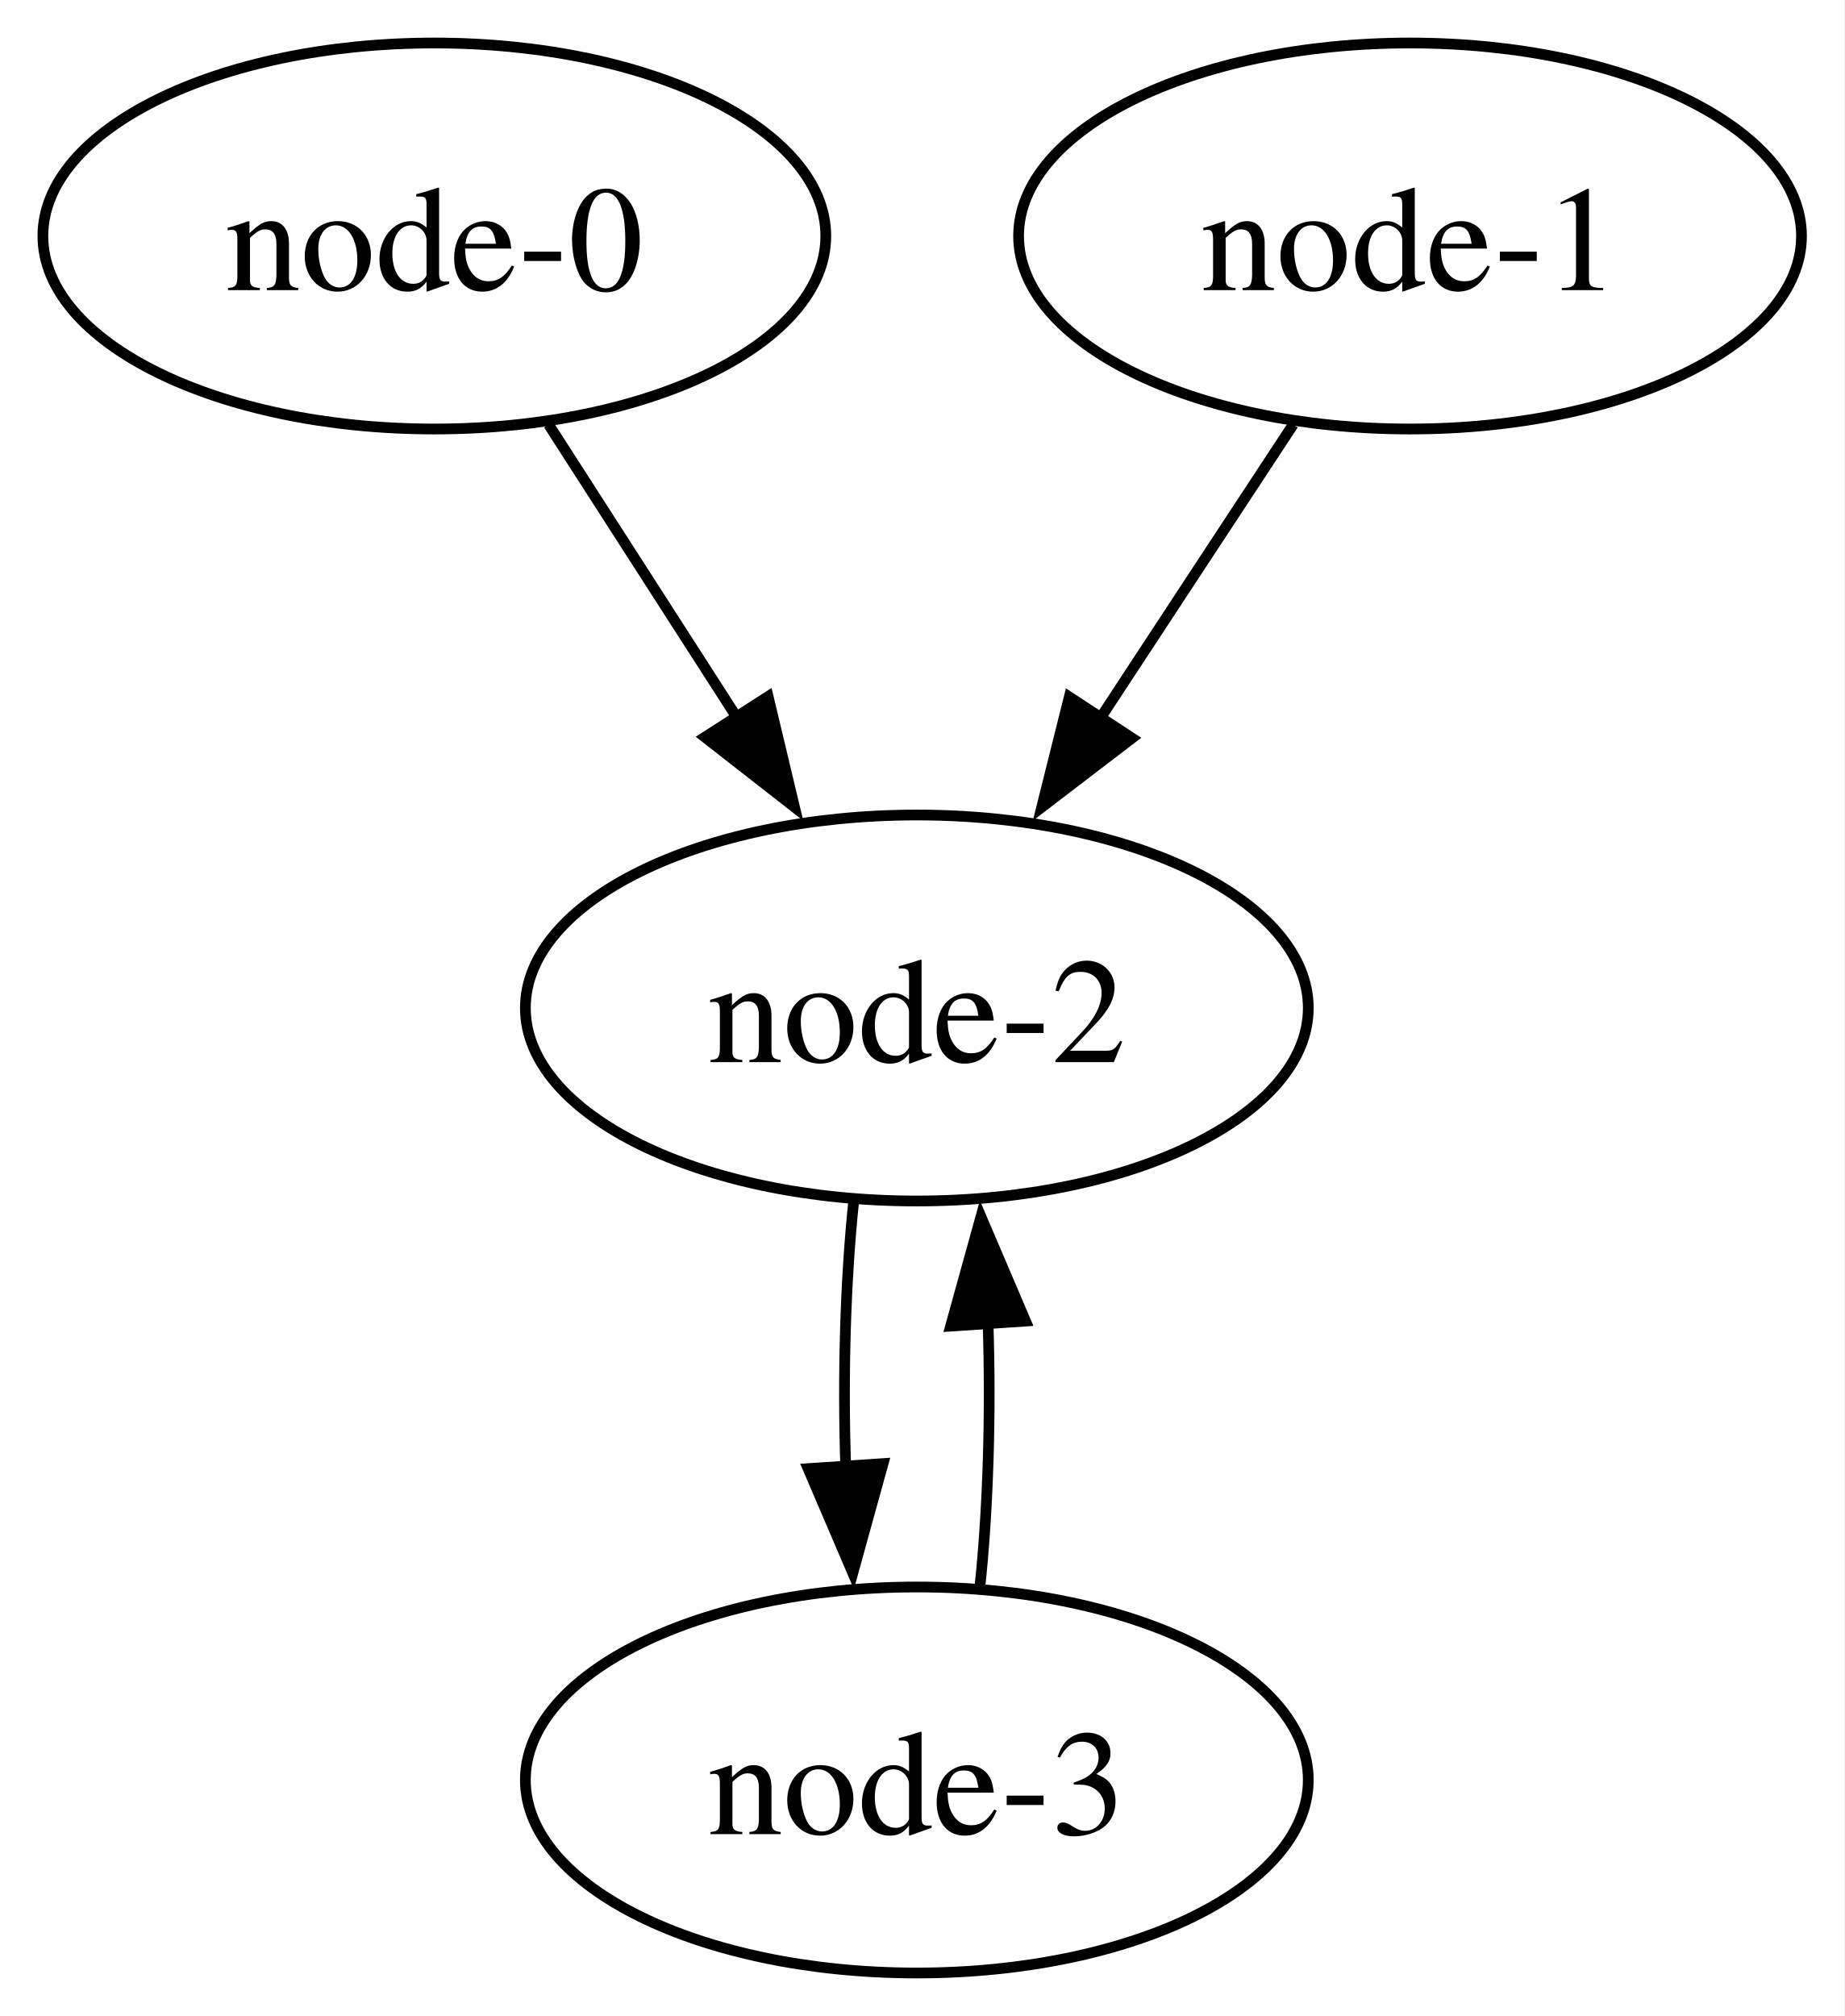
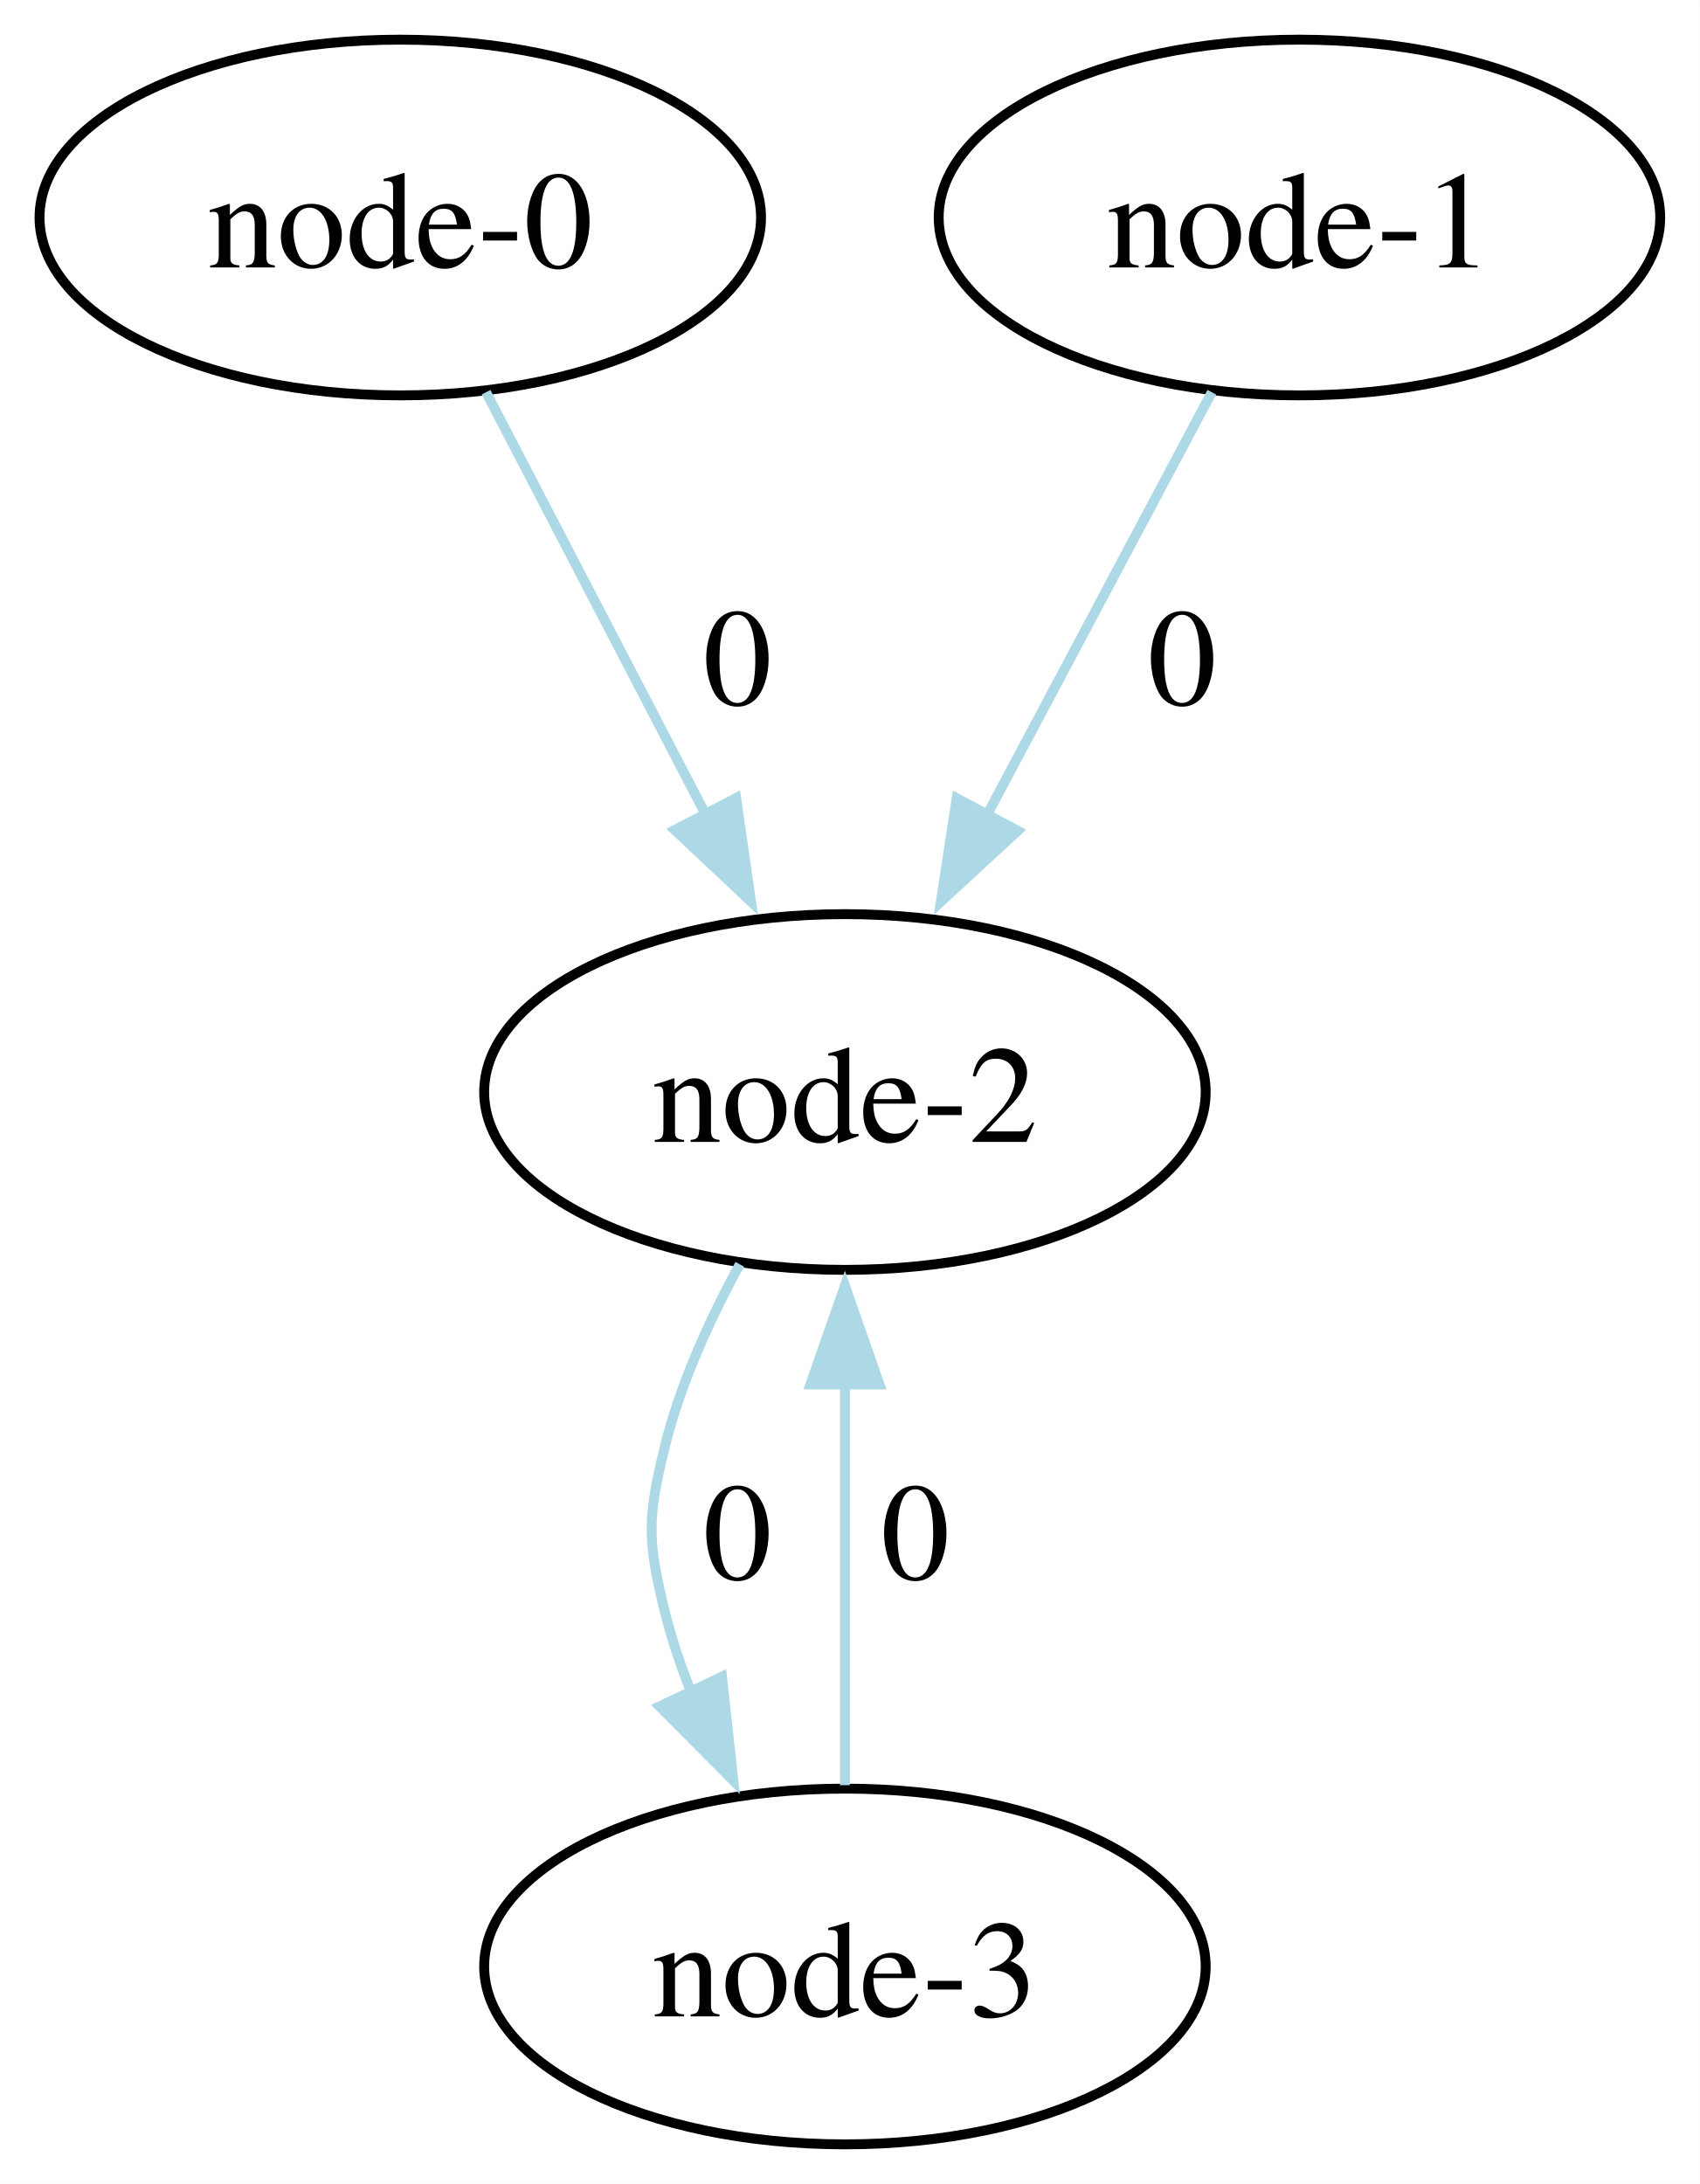
- <svg xmlns="http://www.w3.org/2000/svg" width="172pt" height="188pt" viewBox="0.00 0.00 172.02 188.00">
-   <g id="graph0" class="graph" transform="scale(1 1) rotate(0) translate(4 184)">
-     <polygon fill="white" stroke="none" points="-4,4 -4,-184 168.02,-184 168.02,4 -4,4" />
+ <svg xmlns="http://www.w3.org/2000/svg" width="172pt" height="221pt" viewBox="0.00 0.00 172.02 221.00">
+   <g id="graph0" class="graph" transform="scale(1 1) rotate(0) translate(4 217)">
+     <polygon fill="white" stroke="none" points="-4,4 -4,-217 168.02,-217 168.02,4 -4,4" />
    <g id="node1" class="node">
-       <ellipse fill="none" stroke="black" cx="81.51" cy="-90" rx="36.51" ry="18" />
-       <text text-anchor="middle" x="81.51" y="-84.95" font-family="Times,serif" font-size="14.00">node-2</text>
+       <ellipse fill="none" stroke="black" cx="36.51" cy="-195" rx="36.51" ry="18" />
+       <text text-anchor="middle" x="36.51" y="-189.95" font-family="Times,serif" font-size="14.00">node-0</text>
+     </g>
+     <g id="node3" class="node">
+       <ellipse fill="none" stroke="black" cx="81.51" cy="-106.5" rx="36.51" ry="18" />
+       <text text-anchor="middle" x="81.51" y="-101.45" font-family="Times,serif" font-size="14.00">node-2</text>
+     </g>
+     <g id="edge2" class="edge">
+       <path fill="none" stroke="lightblue" d="M45.19,-177.32C51.49,-165.19 60.17,-148.52 67.46,-134.5" />
+       <polygon fill="lightblue" stroke="lightblue" points="70.5,-136.25 72.01,-125.76 64.29,-133.02 70.5,-136.25" />
+       <text text-anchor="middle" x="70.63" y="-145.7" font-family="Times,serif" font-size="14.00">  0</text>
    </g>
    <g id="node2" class="node">
+       <ellipse fill="none" stroke="black" cx="127.51" cy="-195" rx="36.51" ry="18" />
+       <text text-anchor="middle" x="127.51" y="-189.95" font-family="Times,serif" font-size="14.00">node-1</text>
+     </g>
+     <g id="edge3" class="edge">
+       <path fill="none" stroke="lightblue" d="M118.64,-177.32C112.19,-165.19 103.32,-148.52 95.87,-134.5" />
+       <polygon fill="lightblue" stroke="lightblue" points="99,-132.94 91.22,-125.76 92.82,-136.23 99,-132.94" />
+       <text text-anchor="middle" x="115.63" y="-145.7" font-family="Times,serif" font-size="14.00">  0</text>
+     </g>
+     <g id="node4" class="node">
      <ellipse fill="none" stroke="black" cx="81.51" cy="-18" rx="36.51" ry="18" />
      <text text-anchor="middle" x="81.51" y="-12.95" font-family="Times,serif" font-size="14.00">node-3</text>
    </g>
-     <g id="edge3" class="edge">
-       <path fill="none" stroke="black" d="M75.63,-72.05C74.84,-64.57 74.59,-55.58 74.88,-47.14" />
-       <polygon fill="black" stroke="black" points="78.36,-47.51 75.54,-37.3 71.37,-47.04 78.36,-47.51" />
-     </g>
    <g id="edge4" class="edge">
-       <path fill="none" stroke="black" d="M87.37,-35.79C88.17,-43.25 88.43,-52.24 88.15,-60.69" />
-       <polygon fill="black" stroke="black" points="84.66,-60.33 87.49,-70.54 91.65,-60.8 84.66,-60.33" />
-     </g>
-     <g id="node3" class="node">
-       <ellipse fill="none" stroke="black" cx="36.51" cy="-162" rx="36.51" ry="18" />
-       <text text-anchor="middle" x="36.51" y="-156.95" font-family="Times,serif" font-size="14.00">node-0</text>
+       <path fill="none" stroke="lightblue" d="M70.87,-89.06C67.78,-83.41 64.82,-76.89 63.26,-70.5 61.51,-63.38 61.51,-61.12 63.26,-54 63.94,-51.2 64.9,-48.38 66.01,-45.62" />
+       <polygon fill="lightblue" stroke="lightblue" points="69.07,-47.34 70.22,-36.8 62.75,-44.32 69.07,-47.34" />
+       <text text-anchor="middle" x="70.63" y="-57.2" font-family="Times,serif" font-size="14.00">  0</text>
    </g>
    <g id="edge1" class="edge">
-       <path fill="none" stroke="black" d="M47.17,-144.41C52.44,-136.22 58.92,-126.14 64.82,-116.95" />
-       <polygon fill="black" stroke="black" points="67.64,-119.05 70.1,-108.74 61.75,-115.26 67.64,-119.05" />
-     </g>
-     <g id="node4" class="node">
-       <ellipse fill="none" stroke="black" cx="127.51" cy="-162" rx="36.51" ry="18" />
-       <text text-anchor="middle" x="127.51" y="-156.95" font-family="Times,serif" font-size="14.00">node-1</text>
-     </g>
-     <g id="edge2" class="edge">
-       <path fill="none" stroke="black" d="M116.61,-144.41C111.22,-136.22 104.6,-126.14 98.57,-116.95" />
-       <polygon fill="black" stroke="black" points="101.58,-115.17 93.16,-108.73 95.73,-119.01 101.58,-115.17" />
+       <path fill="none" stroke="lightblue" d="M81.51,-36.35C81.51,-48.06 81.51,-63.79 81.51,-77.28" />
+       <polygon fill="lightblue" stroke="lightblue" points="78.01,-76.9 81.51,-86.9 85.01,-76.9 78.01,-76.9" />
+       <text text-anchor="middle" x="88.63" y="-57.2" font-family="Times,serif" font-size="14.00">  0</text>
    </g>
  </g>
</svg>
